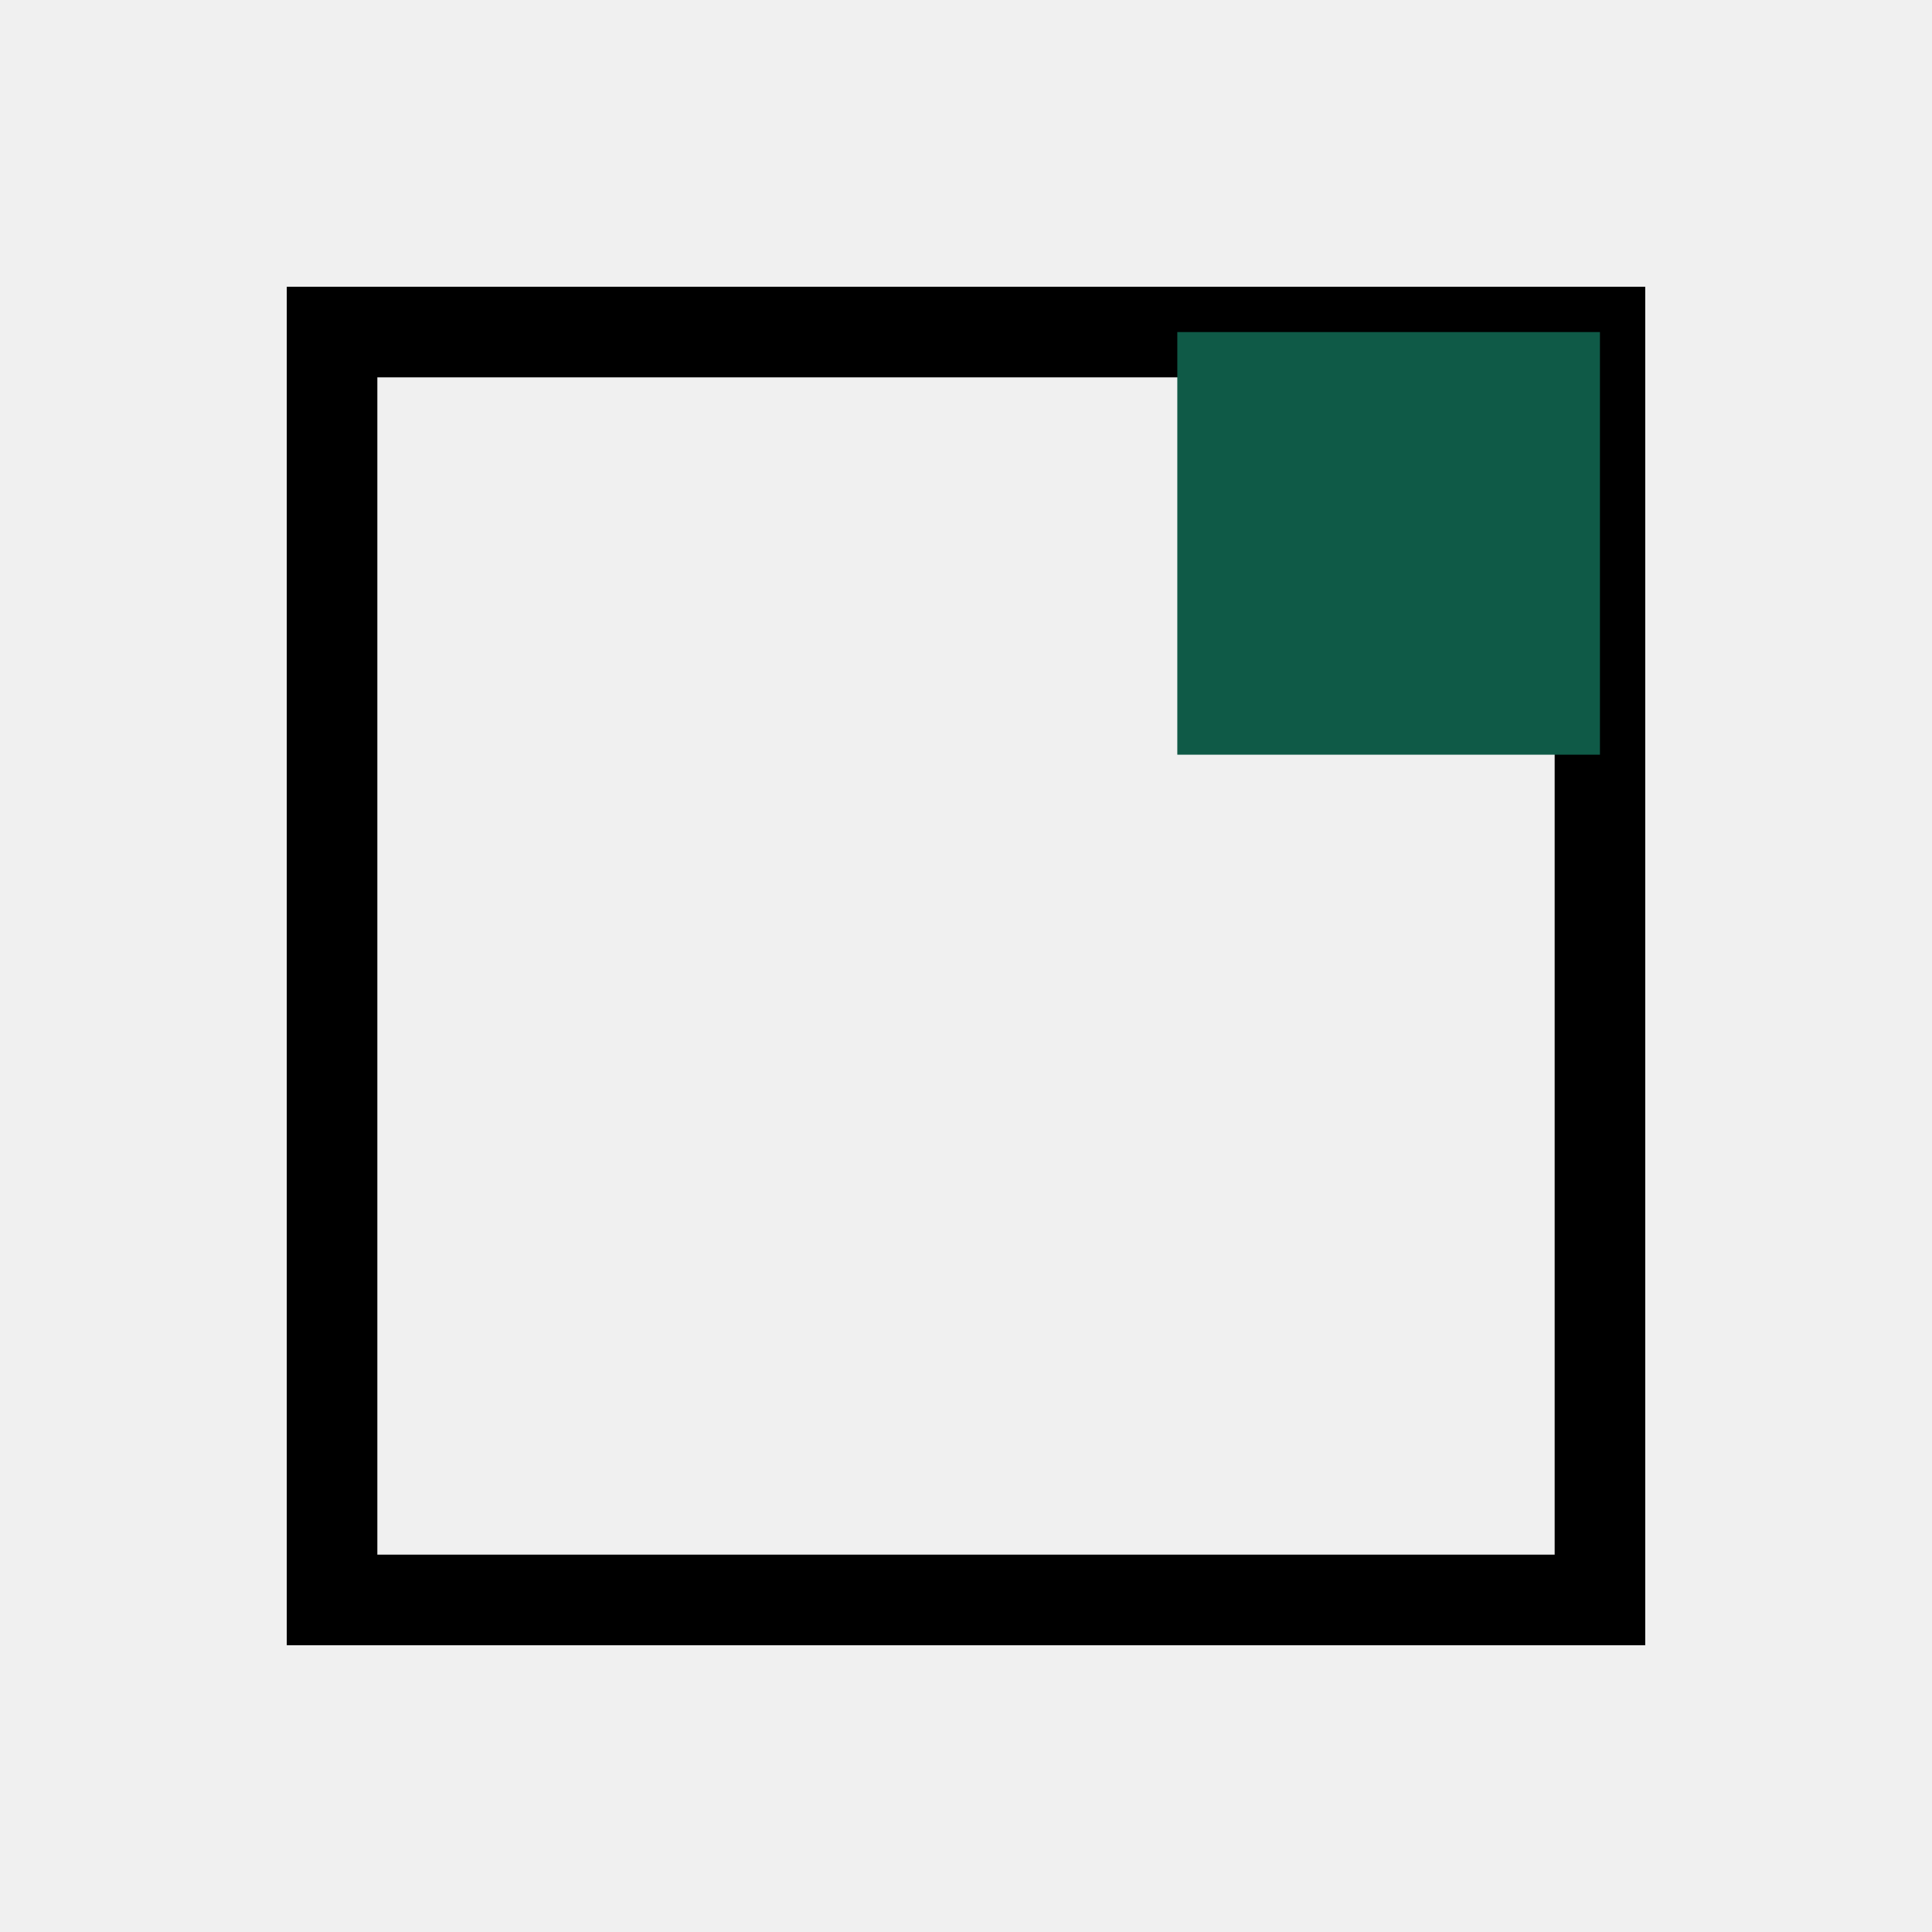
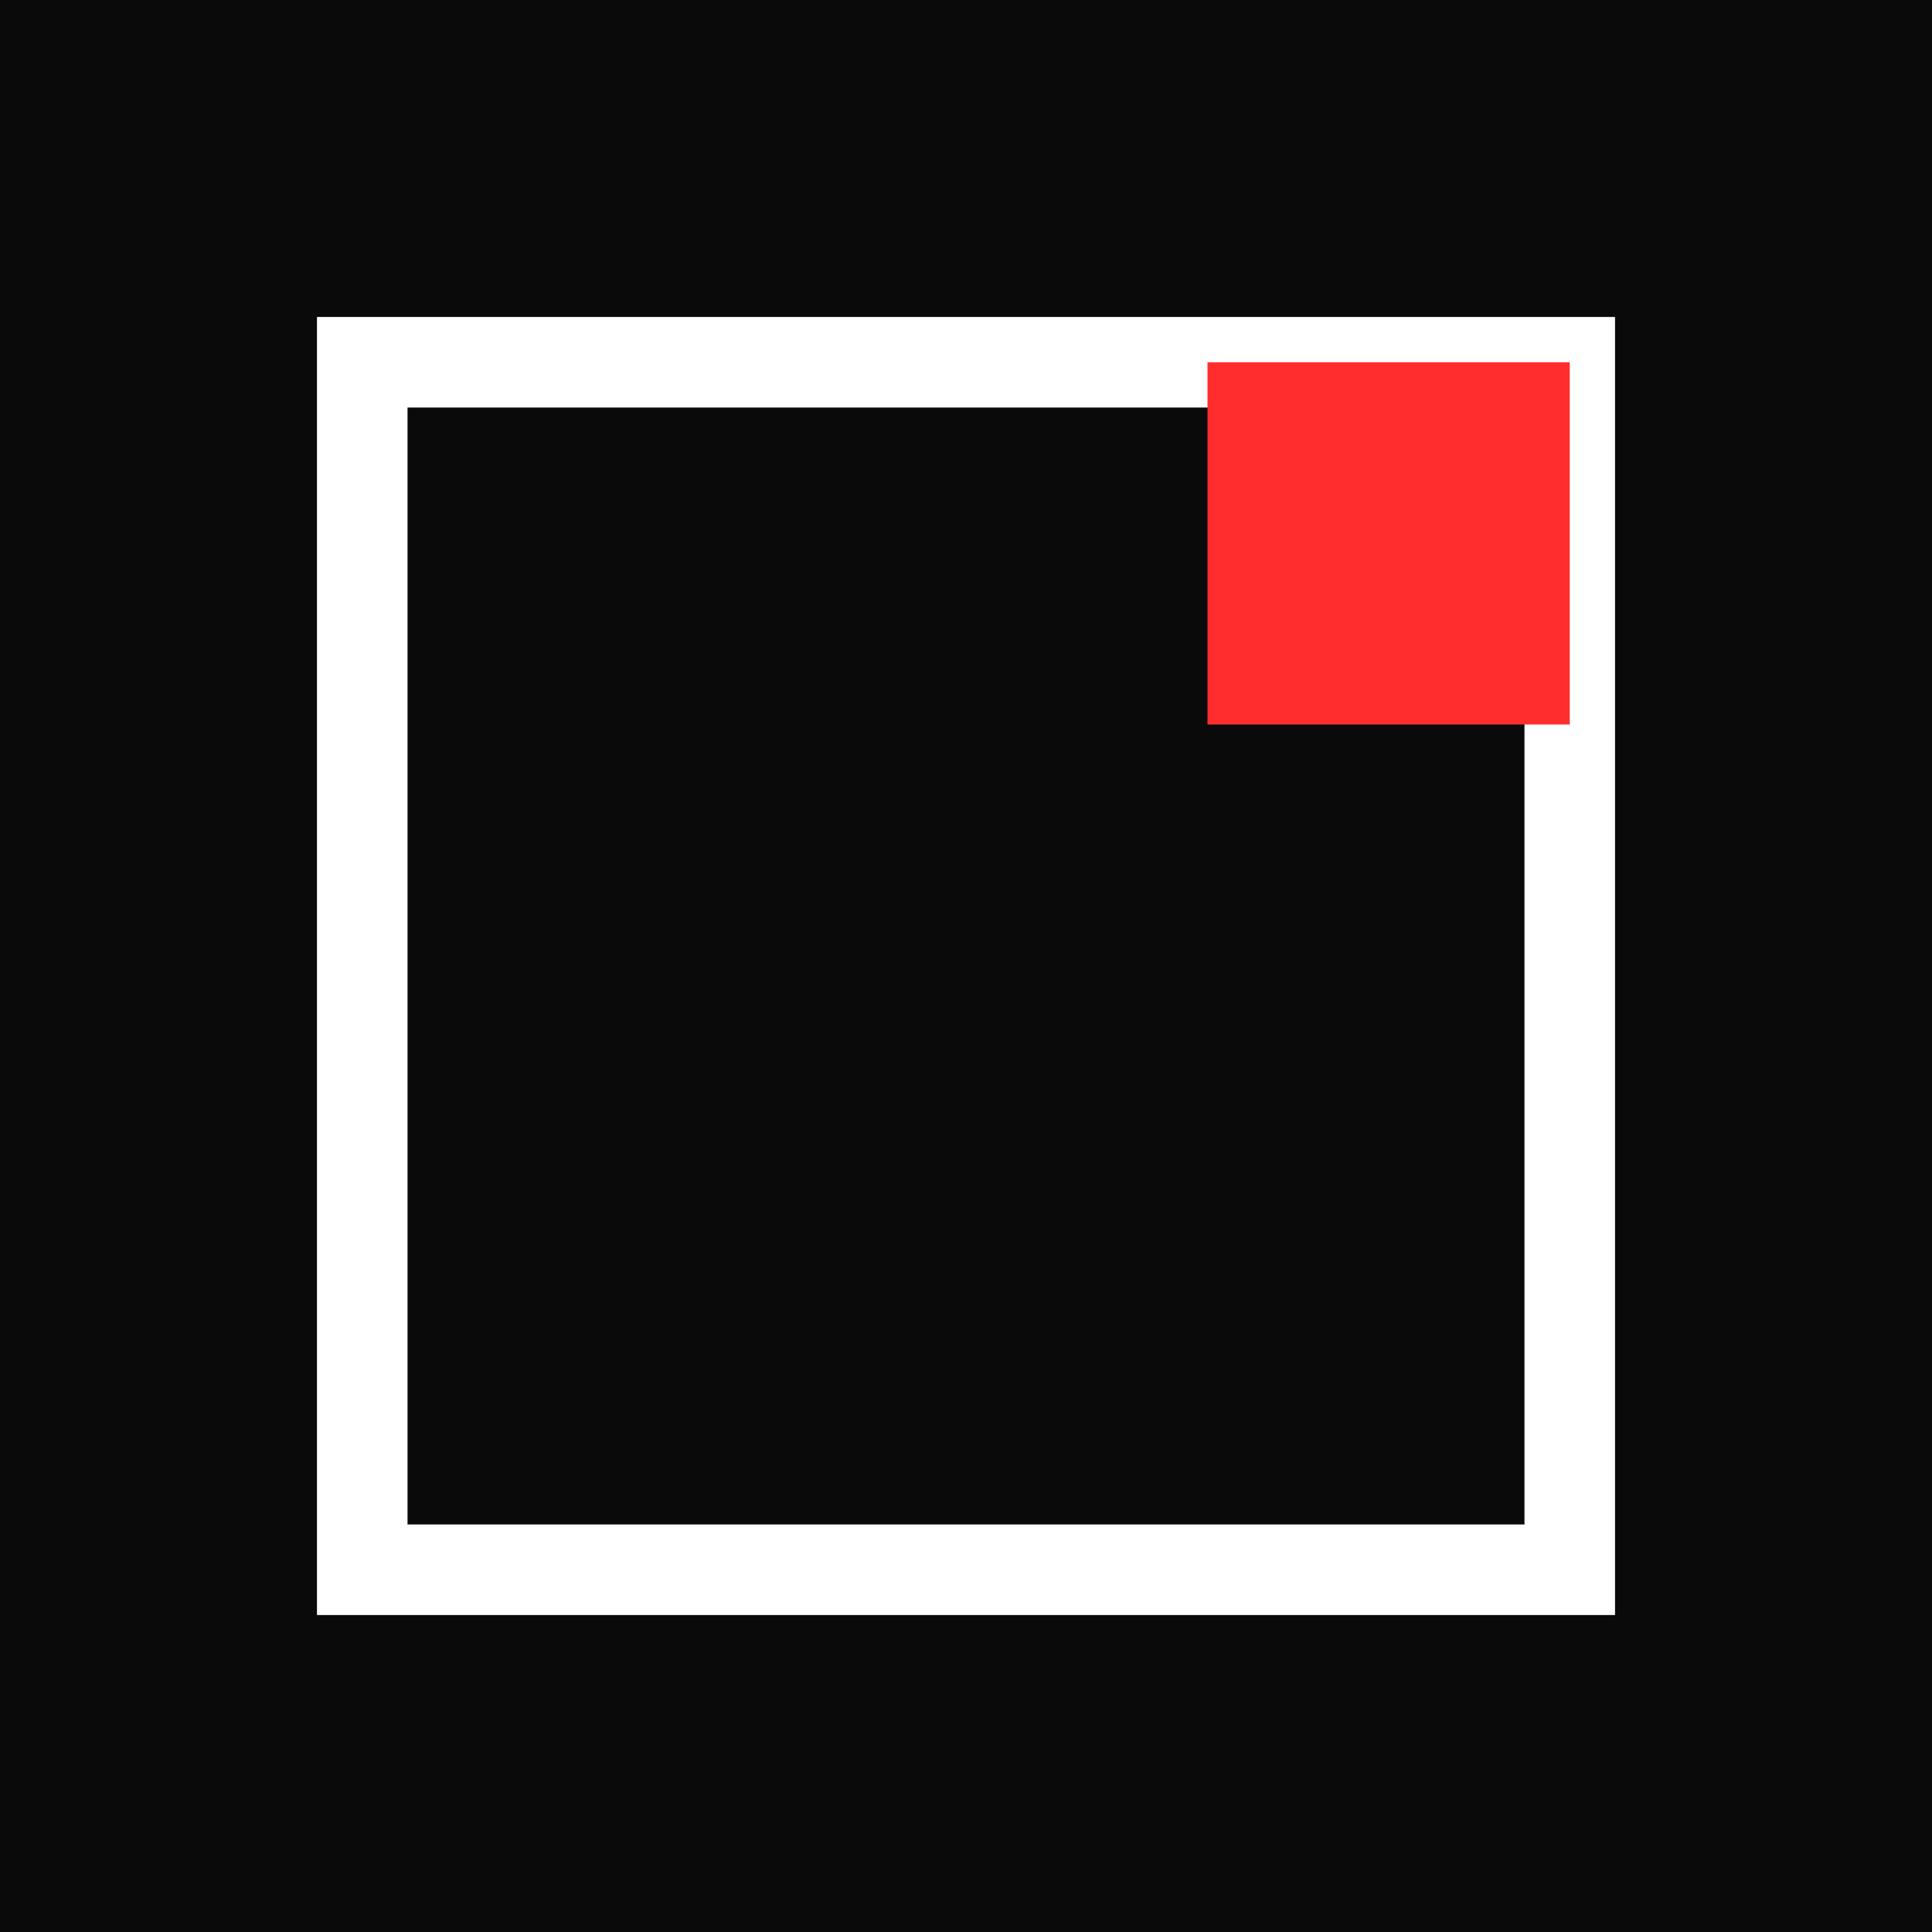
- <svg xmlns="http://www.w3.org/2000/svg" width="32" height="32" viewBox="0 0 32 32" fill="none">
-   <path d="M5.5 5.5h21v21h-21v-21Z" stroke="currentColor" stroke-width="1.5" />
-   <rect x="19.5" y="5.5" width="7" height="7" fill="#0F5A47" />
+ <svg xmlns="http://www.w3.org/2000/svg" width="512" height="512" viewBox="0 0 512 512" fill="none">
+   <rect width="512" height="512" fill="#0a0a0a" />
+   <rect x="96" y="96" width="320" height="320" stroke="#ffffff" stroke-width="24" fill="none" />
+   <rect x="320" y="96" width="96" height="96" fill="#ff2d2d" />
</svg>
